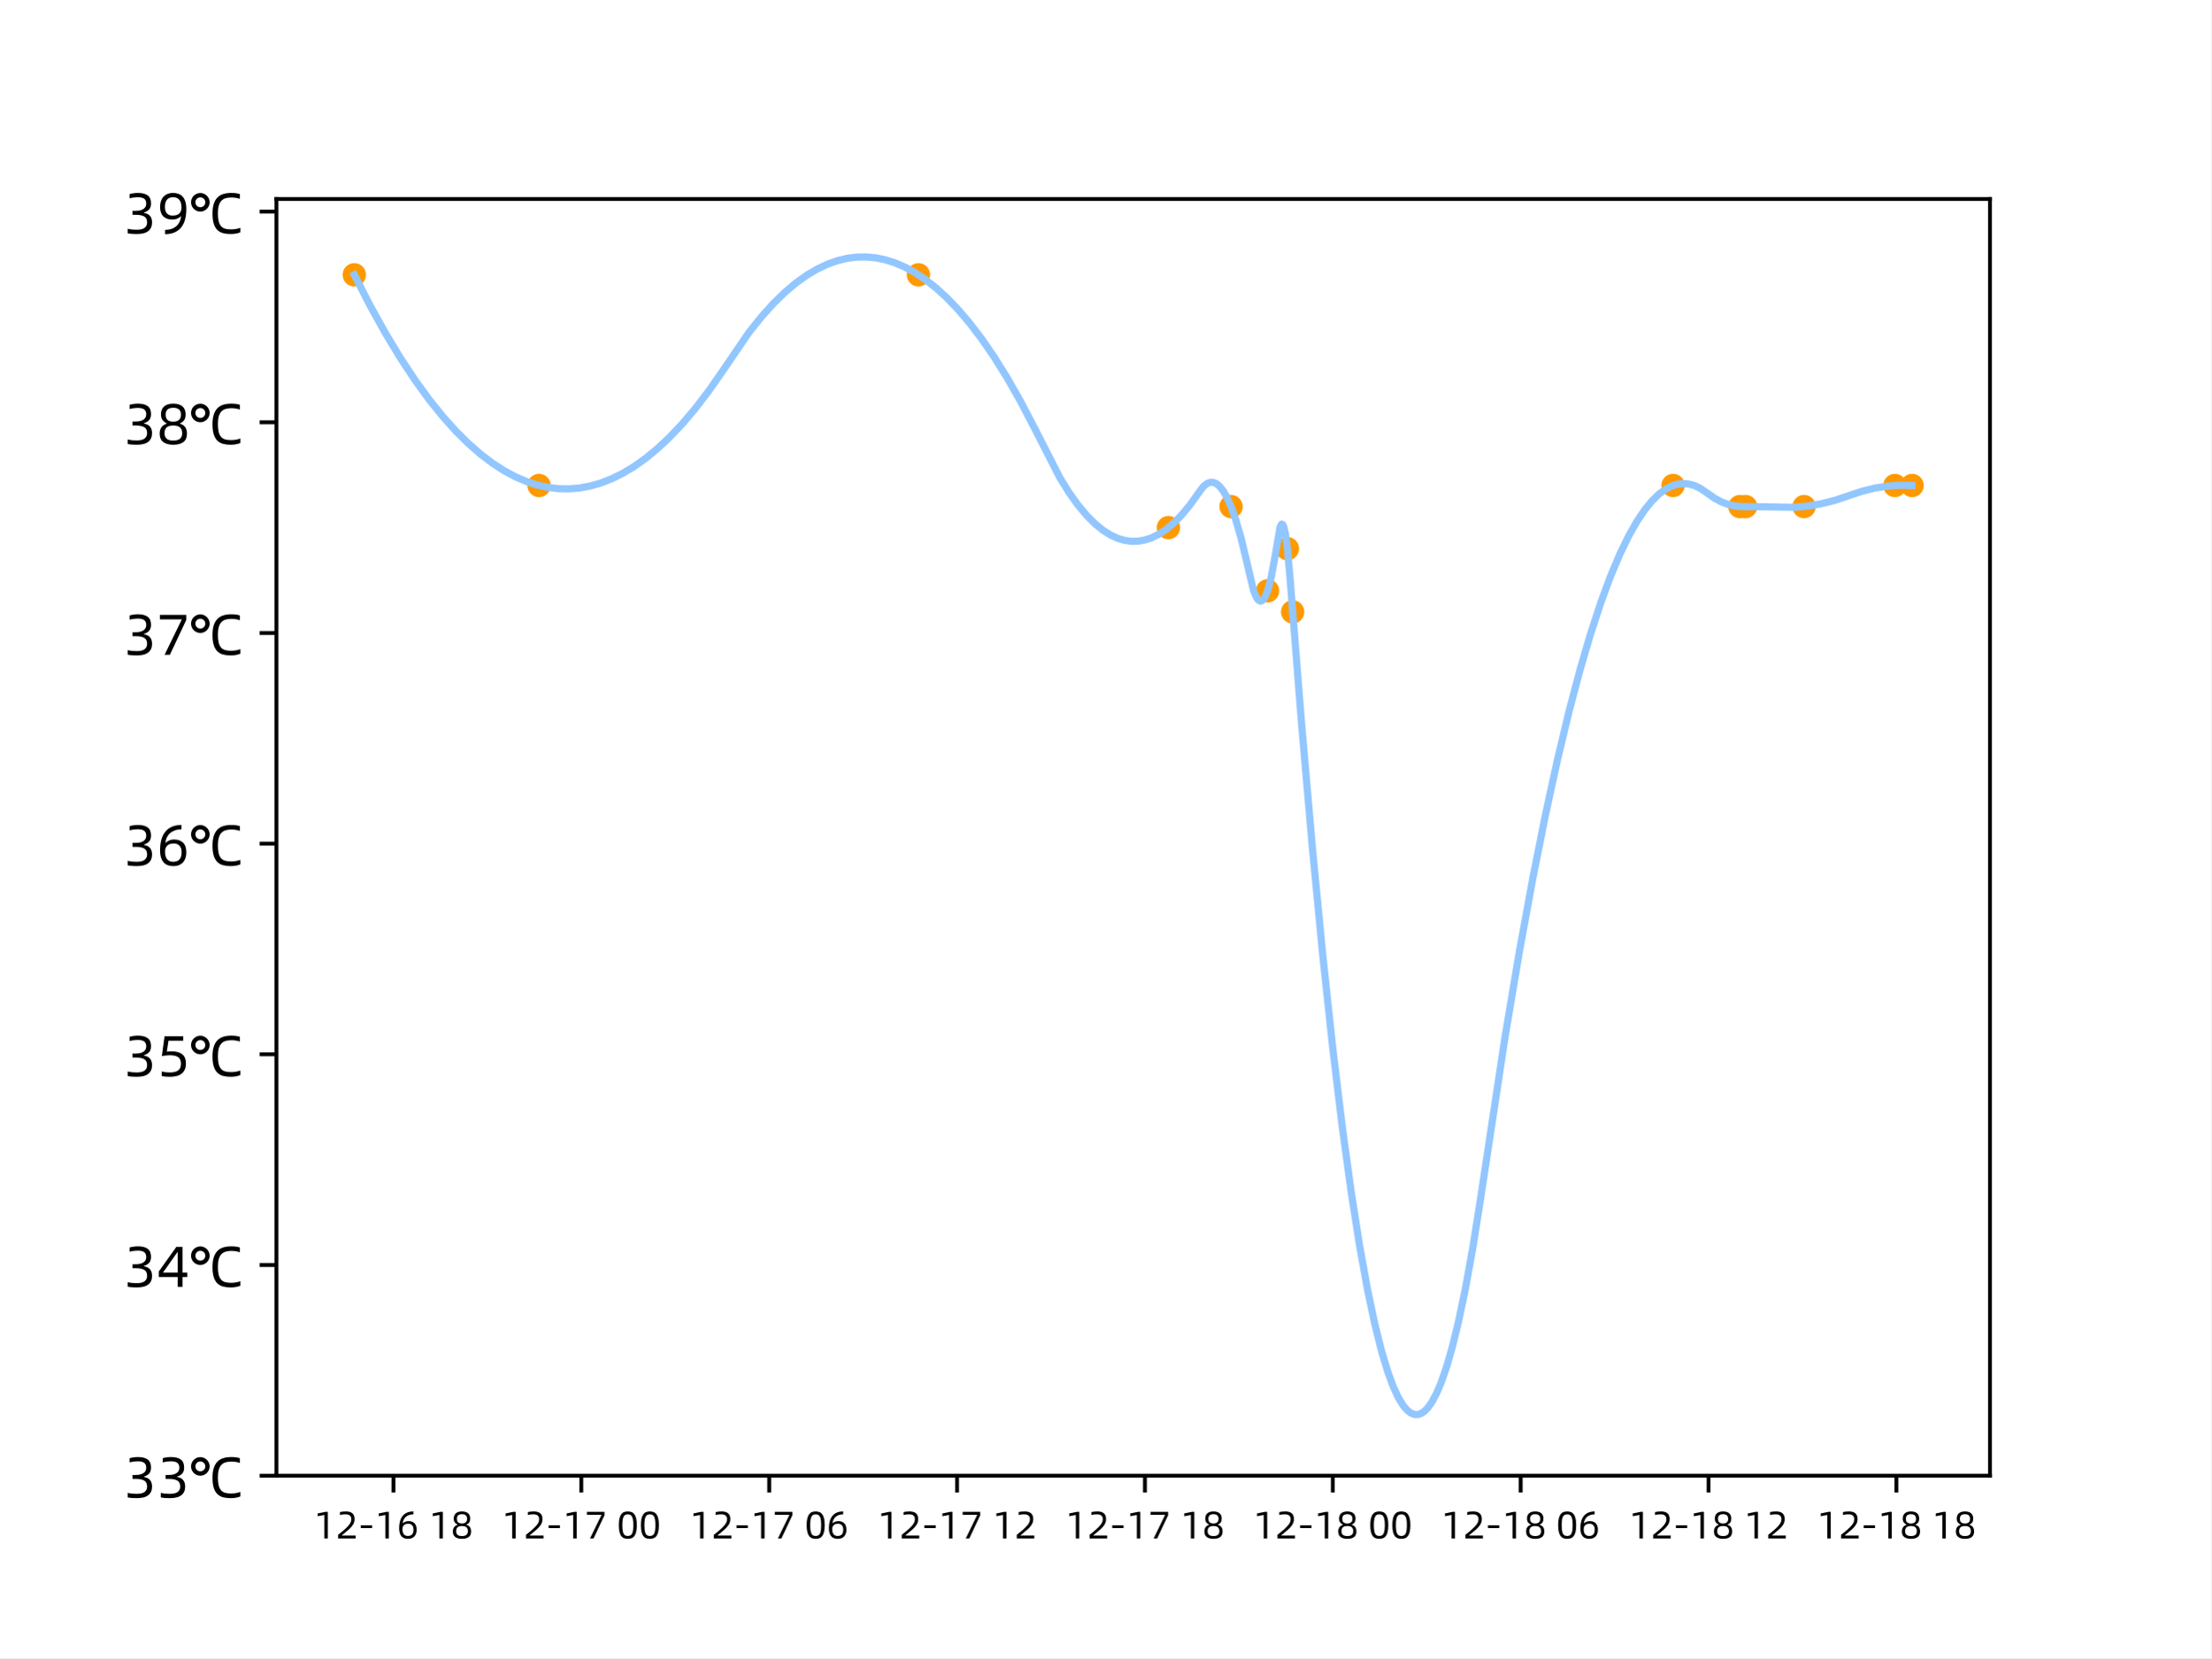
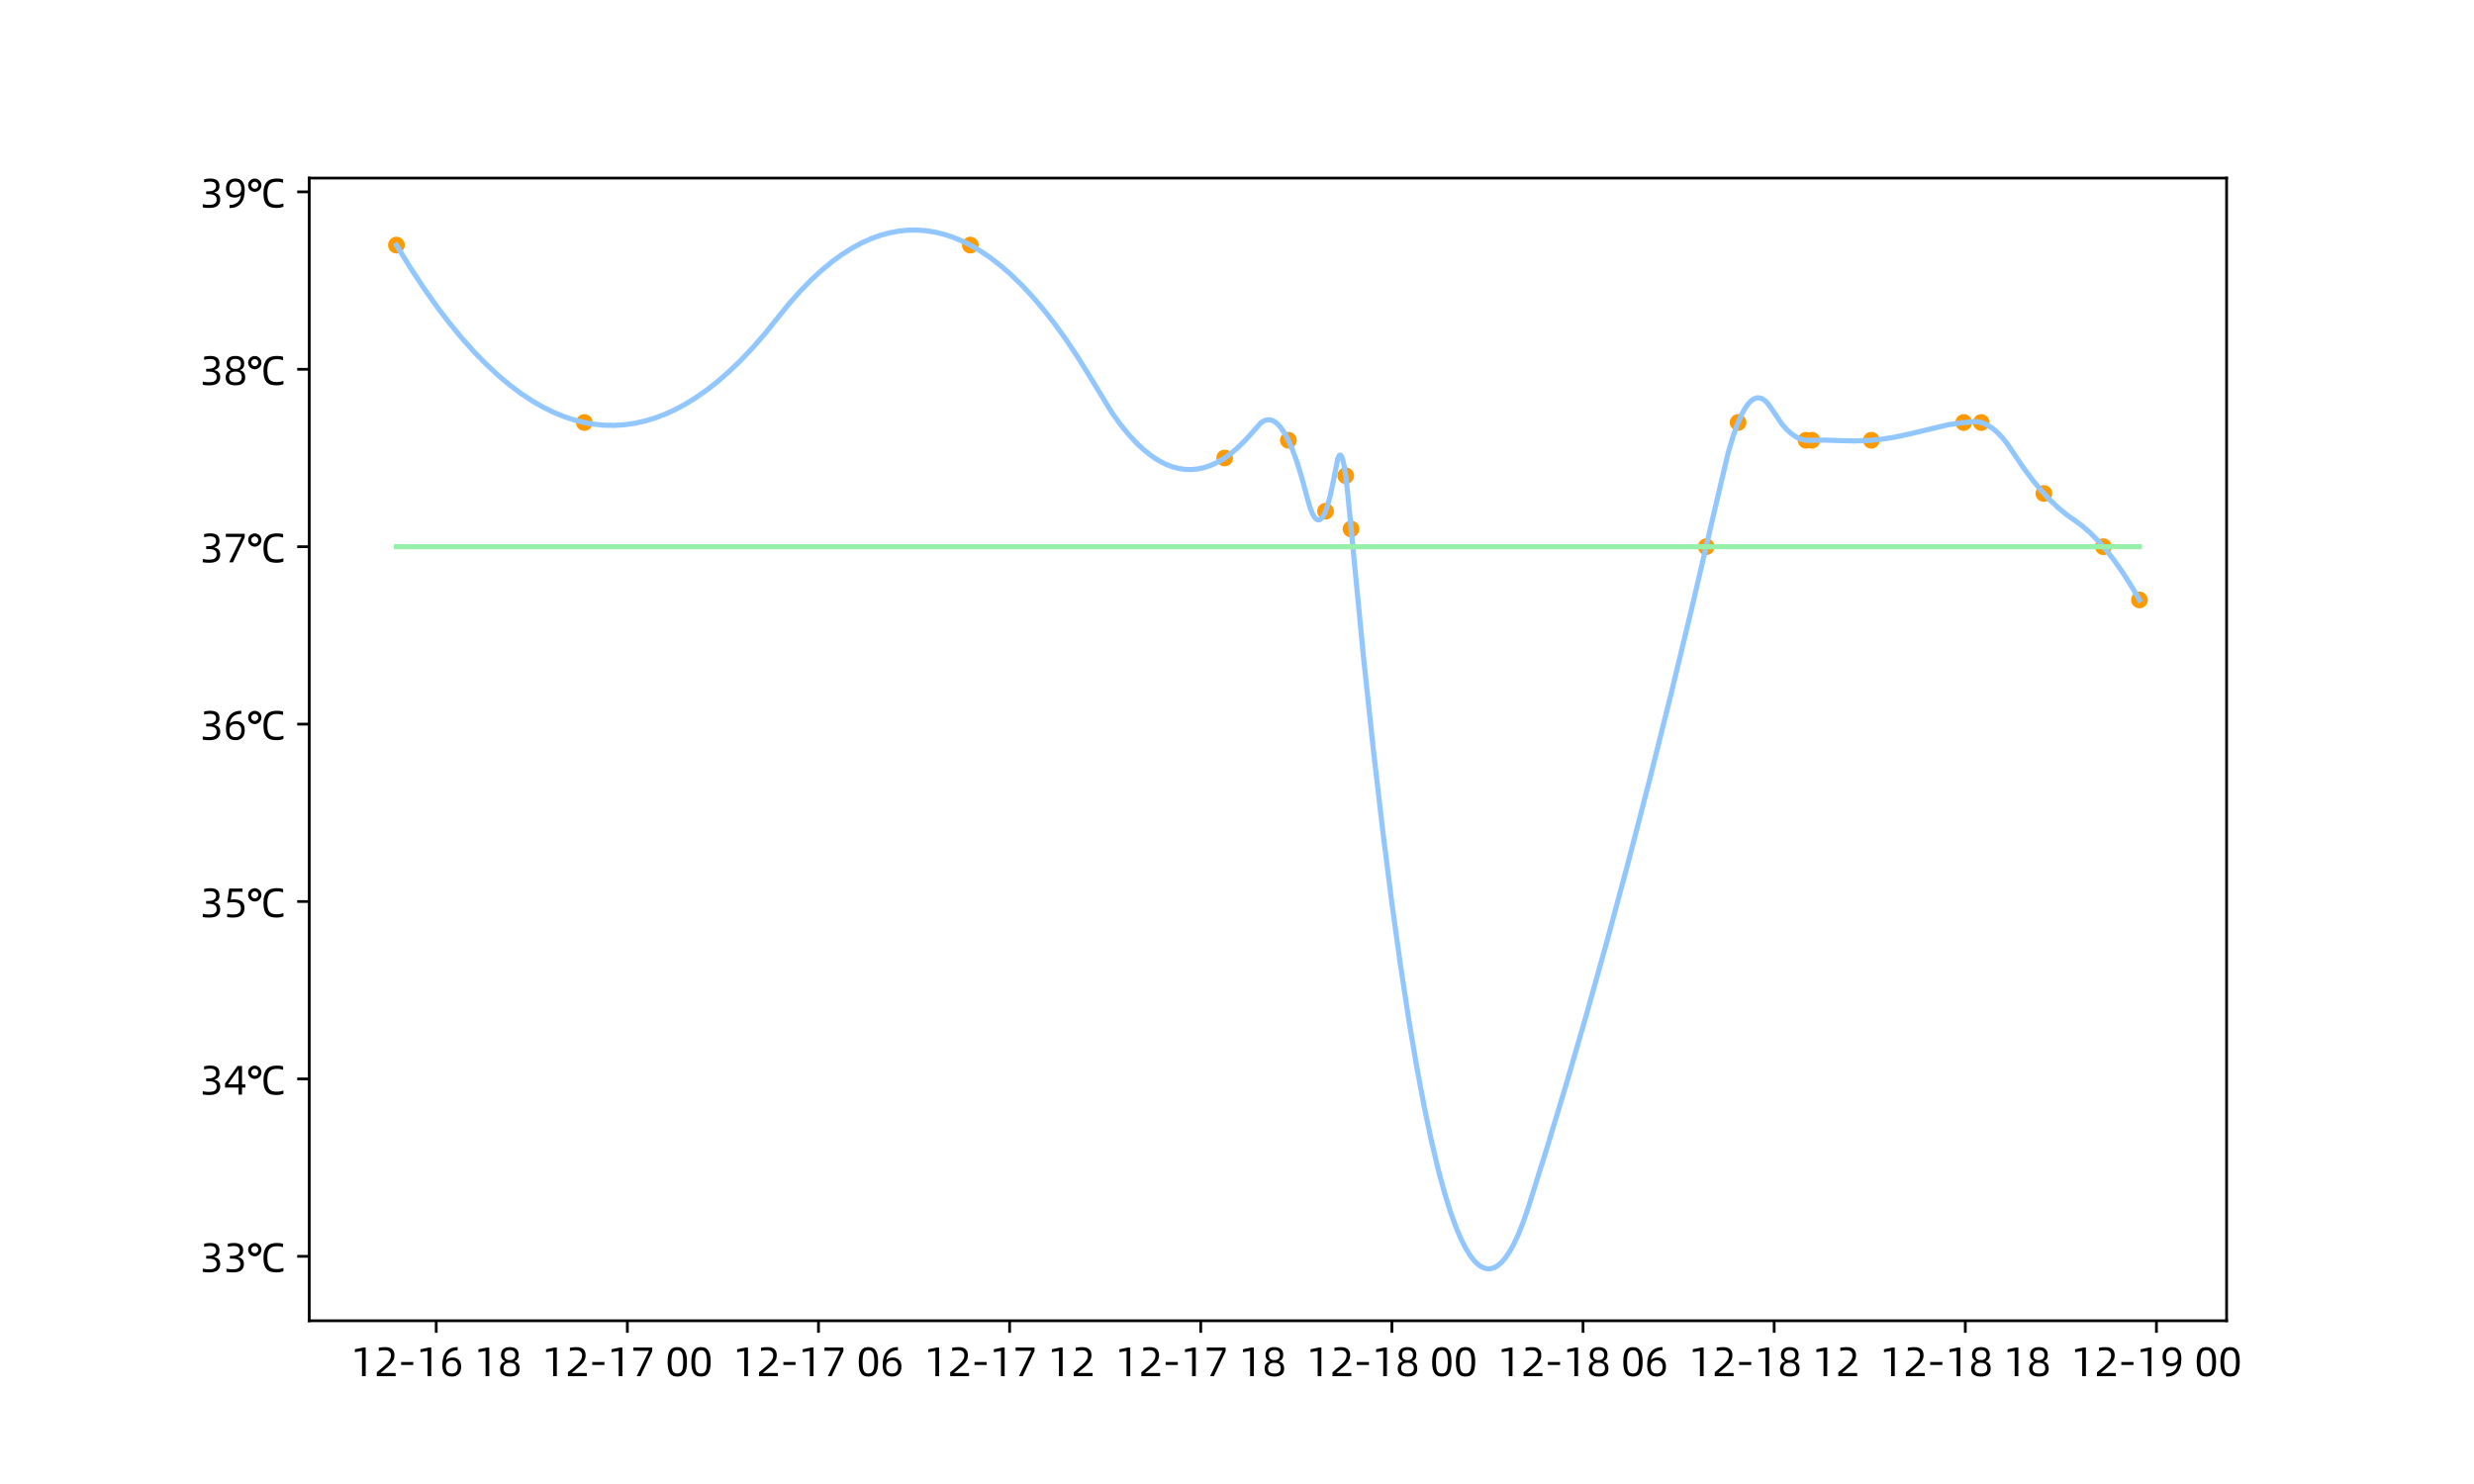
- <svg xmlns="http://www.w3.org/2000/svg" xmlns:xlink="http://www.w3.org/1999/xlink" width="460.8pt" height="345.6pt" viewBox="0 0 460.8 345.6" version="1.1">
+ <svg xmlns="http://www.w3.org/2000/svg" xmlns:xlink="http://www.w3.org/1999/xlink" width="720pt" height="432pt" viewBox="0 0 720 432" version="1.1">
  <defs>
    <style type="text/css">*{stroke-linejoin: round; stroke-linecap: butt}</style>
  </defs>
  <g id="figure_1">
    <g id="patch_1">
-       <path d="M 0 345.6  L 460.8 345.6  L 460.8 0  L 0 0  z " style="fill: #ffffff" />
+       <path d="M 0 432  L 720 432  L 720 0  L 0 0  z " style="fill: #ffffff" />
    </g>
    <g id="axes_1">
      <g id="patch_2">
-         <path d="M 57.6 307.584  L 414.72 307.584  L 414.72 41.472  L 57.6 41.472  z " style="fill: #ffffff" />
+         <path d="M 90 384.48  L 648 384.48  L 648 51.84  L 90 51.84  z " style="fill: #ffffff" />
      </g>
      <g id="PathCollection_1">
        <defs>
-           <path id="mf9ca620b50" d="M 0 1.936  C 0.514 1.936 1.006 1.732 1.369 1.369  C 1.732 1.006 1.936 0.514 1.936 0  C 1.936 -0.514 1.732 -1.006 1.369 -1.369  C 1.006 -1.732 0.514 -1.936 0 -1.936  C -0.514 -1.936 -1.006 -1.732 -1.369 -1.369  C -1.732 -1.006 -1.936 -0.514 -1.936 0  C -1.936 0.514 -1.732 1.006 -1.369 1.369  C -1.006 1.732 -0.514 1.936 0 1.936  z " style="stroke: #ff9900" />
+           <path id="m1ce232458f" d="M 0 1.936  C 0.514 1.936 1.006 1.732 1.369 1.369  C 1.732 1.006 1.936 0.514 1.936 0  C 1.936 -0.514 1.732 -1.006 1.369 -1.369  C 1.006 -1.732 0.514 -1.936 0 -1.936  C -0.514 -1.936 -1.006 -1.732 -1.369 -1.369  C -1.732 -1.006 -1.936 -0.514 -1.936 0  C -1.936 0.514 -1.732 1.006 -1.369 1.369  C -1.006 1.732 -0.514 1.936 0 1.936  z " style="stroke: #ff9900" />
        </defs>
-         <g clip-path="url(#p8eb77f53d9)">
-           <use xlink:href="#mf9ca620b50" x="73.833" y="57.272" style="fill: #ff9900; stroke: #ff9900" />
-           <use xlink:href="#mf9ca620b50" x="112.334" y="101.186" style="fill: #ff9900; stroke: #ff9900" />
-           <use xlink:href="#mf9ca620b50" x="191.404" y="57.272" style="fill: #ff9900; stroke: #ff9900" />
-           <use xlink:href="#mf9ca620b50" x="243.501" y="109.969" style="fill: #ff9900; stroke: #ff9900" />
-           <use xlink:href="#mf9ca620b50" x="256.553" y="105.578" style="fill: #ff9900; stroke: #ff9900" />
-           <use xlink:href="#mf9ca620b50" x="264.166" y="123.144" style="fill: #ff9900; stroke: #ff9900" />
-           <use xlink:href="#mf9ca620b50" x="268.299" y="114.361" style="fill: #ff9900; stroke: #ff9900" />
-           <use xlink:href="#mf9ca620b50" x="269.387" y="127.535" style="fill: #ff9900; stroke: #ff9900" />
-           <use xlink:href="#mf9ca620b50" x="348.674" y="101.186" style="fill: #ff9900; stroke: #ff9900" />
-           <use xlink:href="#mf9ca620b50" x="362.596" y="105.578" style="fill: #ff9900; stroke: #ff9900" />
-           <use xlink:href="#mf9ca620b50" x="363.792" y="105.578" style="fill: #ff9900; stroke: #ff9900" />
-           <use xlink:href="#mf9ca620b50" x="375.974" y="105.578" style="fill: #ff9900; stroke: #ff9900" />
-           <use xlink:href="#mf9ca620b50" x="394.898" y="101.186" style="fill: #ff9900; stroke: #ff9900" />
-           <use xlink:href="#mf9ca620b50" x="398.487" y="101.186" style="fill: #ff9900; stroke: #ff9900" />
+         <g clip-path="url(#p5e907a60a2)">
+           <use xlink:href="#m1ce232458f" x="115.364" y="71.351" style="fill: #ff9900; stroke: #ff9900" />
+           <use xlink:href="#m1ce232458f" x="170.062" y="122.995" style="fill: #ff9900; stroke: #ff9900" />
+           <use xlink:href="#m1ce232458f" x="282.394" y="71.351" style="fill: #ff9900; stroke: #ff9900" />
+           <use xlink:href="#m1ce232458f" x="356.407" y="133.324" style="fill: #ff9900; stroke: #ff9900" />
+           <use xlink:href="#m1ce232458f" x="374.949" y="128.16" style="fill: #ff9900; stroke: #ff9900" />
+           <use xlink:href="#m1ce232458f" x="385.765" y="148.818" style="fill: #ff9900; stroke: #ff9900" />
+           <use xlink:href="#m1ce232458f" x="391.636" y="138.489" style="fill: #ff9900; stroke: #ff9900" />
+           <use xlink:href="#m1ce232458f" x="393.182" y="153.982" style="fill: #ff9900; stroke: #ff9900" />
+           <use xlink:href="#m1ce232458f" x="496.552" y="159.146" style="fill: #ff9900; stroke: #ff9900" />
+           <use xlink:href="#m1ce232458f" x="505.823" y="122.995" style="fill: #ff9900; stroke: #ff9900" />
+           <use xlink:href="#m1ce232458f" x="525.601" y="128.16" style="fill: #ff9900; stroke: #ff9900" />
+           <use xlink:href="#m1ce232458f" x="527.301" y="128.16" style="fill: #ff9900; stroke: #ff9900" />
+           <use xlink:href="#m1ce232458f" x="544.606" y="128.16" style="fill: #ff9900; stroke: #ff9900" />
+           <use xlink:href="#m1ce232458f" x="571.492" y="122.995" style="fill: #ff9900; stroke: #ff9900" />
+           <use xlink:href="#m1ce232458f" x="576.591" y="122.995" style="fill: #ff9900; stroke: #ff9900" />
+           <use xlink:href="#m1ce232458f" x="594.824" y="143.653" style="fill: #ff9900; stroke: #ff9900" />
+           <use xlink:href="#m1ce232458f" x="612.129" y="159.146" style="fill: #ff9900; stroke: #ff9900" />
+           <use xlink:href="#m1ce232458f" x="622.636" y="174.64" style="fill: #ff9900; stroke: #ff9900" />
        </g>
      </g>
      <g id="matplotlib.axis_1">
        <g id="xtick_1">
          <g id="line2d_1">
            <defs>
-               <path id="m5bb07f45f5" d="M 0 0  L 0 3.5  " style="stroke: #000000; stroke-width: 0.8" />
+               <path id="m6649a5daeb" d="M 0 0  L 0 3.5  " style="stroke: #000000; stroke-width: 0.8" />
            </defs>
            <g>
-               <use xlink:href="#m5bb07f45f5" x="81.99" y="307.584" style="stroke: #000000; stroke-width: 0.8" />
+               <use xlink:href="#m6649a5daeb" x="126.952" y="384.48" style="stroke: #000000; stroke-width: 0.8" />
            </g>
          </g>
          <g id="text_1">
-             <g transform="translate(65.40175 320.664)scale(0.08 -0.08)">
+             <g transform="translate(102.0701 400.6)scale(0.12 -0.12)">
              <defs>
                <path id="AlibabaPuHuiTi-Regular-31" d="M 1747 3917  L 646 3706  L 646 4173  L 1946 4442  L 2323 4442  L 2323 0  L 1747 0  L 1747 3917  z " transform="scale(0.015625)" />
                <path id="AlibabaPuHuiTi-Regular-32" d="M 365 608  Q 1075 1165 1504 1555  Q 1933 1946 2169 2240  Q 2406 2534 2483 2768  Q 2560 3002 2560 3238  Q 2560 3475 2473 3628  Q 2387 3782 2252 3872  Q 2118 3962 1948 3994  Q 1779 4026 1619 4026  Q 1408 4026 1171 4003  Q 934 3981 672 3910  L 672 4403  Q 896 4454 1149 4480  Q 1402 4506 1683 4506  Q 2010 4506 2272 4435  Q 2534 4365 2723 4211  Q 2912 4058 3011 3814  Q 3110 3571 3110 3232  Q 3110 2931 3020 2665  Q 2931 2400 2720 2115  Q 2509 1830 2150 1500  Q 1792 1171 1254 742  L 998 544  L 998 486  L 3290 486  L 3290 0  L 365 0  L 365 608  z " transform="scale(0.015625)" />
                <path id="AlibabaPuHuiTi-Regular-2d" d="M 461 2195  L 2349 2195  L 2349 1734  L 461 1734  L 461 2195  z " transform="scale(0.015625)" />
                <path id="AlibabaPuHuiTi-Regular-36" d="M 1837 -64  Q 1530 -64 1264 22  Q 998 109 796 313  Q 595 518 480 860  Q 365 1203 365 1722  Q 365 2342 502 2854  Q 640 3366 928 3734  Q 1216 4102 1667 4304  Q 2118 4506 2746 4506  L 2739 4019  Q 2330 4019 2010 3904  Q 1690 3789 1466 3587  Q 1242 3386 1114 3114  Q 986 2842 960 2528  L 979 2528  Q 1107 2656 1356 2774  Q 1606 2893 1933 2893  Q 2554 2893 2918 2541  Q 3283 2189 3283 1459  Q 3283 1133 3196 854  Q 3110 576 2934 371  Q 2758 166 2483 51  Q 2208 -64 1837 -64  z M 1830 416  Q 2285 416 2521 675  Q 2758 934 2758 1459  Q 2758 1958 2521 2204  Q 2285 2451 1907 2451  Q 1389 2451 1152 2204  Q 915 1958 915 1562  Q 915 416 1830 416  z " transform="scale(0.015625)" />
                <path id="AlibabaPuHuiTi-Regular-20" transform="scale(0.015625)" />
                <path id="AlibabaPuHuiTi-Regular-38" d="M 1837 -64  Q 1120 -64 720 237  Q 320 538 320 1178  Q 320 1434 390 1622  Q 461 1811 573 1942  Q 685 2074 825 2154  Q 966 2234 1107 2285  L 1107 2310  Q 826 2438 646 2672  Q 467 2906 467 3322  Q 467 3584 547 3801  Q 627 4019 793 4176  Q 960 4333 1219 4419  Q 1478 4506 1837 4506  Q 2195 4506 2454 4419  Q 2714 4333 2880 4176  Q 3046 4019 3126 3801  Q 3206 3584 3206 3322  Q 3206 2918 3049 2678  Q 2893 2438 2566 2310  L 2566 2285  Q 2726 2234 2870 2154  Q 3014 2074 3123 1939  Q 3232 1805 3293 1616  Q 3354 1427 3354 1171  Q 3354 531 2957 233  Q 2560 -64 1837 -64  z M 1837 2496  Q 2074 2496 2237 2557  Q 2400 2618 2499 2726  Q 2598 2835 2643 2976  Q 2688 3117 2688 3283  Q 2688 3648 2477 3846  Q 2266 4045 1837 4045  Q 986 4045 986 3283  Q 986 3117 1024 2976  Q 1062 2835 1161 2726  Q 1261 2618 1424 2557  Q 1587 2496 1837 2496  z M 1837 403  Q 2362 403 2592 617  Q 2822 832 2822 1197  Q 2822 1651 2579 1862  Q 2336 2074 1837 2074  Q 1338 2074 1098 1862  Q 858 1651 858 1197  Q 858 832 1085 617  Q 1312 403 1837 403  z " transform="scale(0.015625)" />
              </defs>
              <use xlink:href="#AlibabaPuHuiTi-Regular-31" />
              <use xlink:href="#AlibabaPuHuiTi-Regular-32" x="57.5" />
              <use xlink:href="#AlibabaPuHuiTi-Regular-2d" x="115" />
              <use xlink:href="#AlibabaPuHuiTi-Regular-31" x="159" />
              <use xlink:href="#AlibabaPuHuiTi-Regular-36" x="216.5" />
              <use xlink:href="#AlibabaPuHuiTi-Regular-20" x="274" />
              <use xlink:href="#AlibabaPuHuiTi-Regular-31" x="299.7" />
              <use xlink:href="#AlibabaPuHuiTi-Regular-38" x="357.2" />
            </g>
          </g>
        </g>
        <g id="xtick_2">
          <g id="line2d_2">
            <g>
-               <use xlink:href="#m5bb07f45f5" x="121.144" y="307.584" style="stroke: #000000; stroke-width: 0.8" />
+               <use xlink:href="#m6649a5daeb" x="182.578" y="384.48" style="stroke: #000000; stroke-width: 0.8" />
            </g>
          </g>
          <g id="text_2">
-             <g transform="translate(104.5561 320.664)scale(0.08 -0.08)">
+             <g transform="translate(157.6955 400.6)scale(0.12 -0.12)">
              <defs>
                <path id="AlibabaPuHuiTi-Regular-37" d="M 2784 3942  L 346 3942  L 346 4442  L 3277 4442  L 3277 3878  L 1453 0  L 864 0  L 2784 3942  z " transform="scale(0.015625)" />
                <path id="AlibabaPuHuiTi-Regular-30" d="M 1837 -64  Q 1504 -64 1229 35  Q 954 134 755 390  Q 557 646 448 1091  Q 339 1536 339 2221  Q 339 2906 448 3347  Q 557 3789 755 4048  Q 954 4307 1229 4406  Q 1504 4506 1837 4506  Q 2170 4506 2448 4406  Q 2726 4307 2924 4048  Q 3123 3789 3232 3347  Q 3341 2906 3341 2221  Q 3341 1536 3232 1091  Q 3123 646 2924 390  Q 2726 134 2448 35  Q 2170 -64 1837 -64  z M 1837 416  Q 2074 416 2246 496  Q 2419 576 2534 781  Q 2650 986 2704 1334  Q 2758 1683 2758 2221  Q 2758 2752 2704 3101  Q 2650 3450 2534 3654  Q 2419 3859 2246 3939  Q 2074 4019 1837 4019  Q 1606 4019 1433 3939  Q 1261 3859 1149 3654  Q 1037 3450 982 3101  Q 928 2752 928 2221  Q 928 1683 982 1334  Q 1037 986 1149 781  Q 1261 576 1433 496  Q 1606 416 1837 416  z " transform="scale(0.015625)" />
              </defs>
              <use xlink:href="#AlibabaPuHuiTi-Regular-31" />
              <use xlink:href="#AlibabaPuHuiTi-Regular-32" x="57.5" />
              <use xlink:href="#AlibabaPuHuiTi-Regular-2d" x="115" />
              <use xlink:href="#AlibabaPuHuiTi-Regular-31" x="159" />
              <use xlink:href="#AlibabaPuHuiTi-Regular-37" x="216.5" />
              <use xlink:href="#AlibabaPuHuiTi-Regular-20" x="274" />
              <use xlink:href="#AlibabaPuHuiTi-Regular-30" x="299.7" />
              <use xlink:href="#AlibabaPuHuiTi-Regular-30" x="357.2" />
            </g>
          </g>
        </g>
        <g id="xtick_3">
          <g id="line2d_3">
            <g>
-               <use xlink:href="#m5bb07f45f5" x="160.299" y="307.584" style="stroke: #000000; stroke-width: 0.8" />
+               <use xlink:href="#m6649a5daeb" x="238.203" y="384.48" style="stroke: #000000; stroke-width: 0.8" />
            </g>
          </g>
          <g id="text_3">
-             <g transform="translate(143.7104 320.664)scale(0.08 -0.08)">
+             <g transform="translate(213.3209 400.6)scale(0.12 -0.12)">
              <use xlink:href="#AlibabaPuHuiTi-Regular-31" />
              <use xlink:href="#AlibabaPuHuiTi-Regular-32" x="57.5" />
              <use xlink:href="#AlibabaPuHuiTi-Regular-2d" x="115" />
              <use xlink:href="#AlibabaPuHuiTi-Regular-31" x="159" />
              <use xlink:href="#AlibabaPuHuiTi-Regular-37" x="216.5" />
              <use xlink:href="#AlibabaPuHuiTi-Regular-20" x="274" />
              <use xlink:href="#AlibabaPuHuiTi-Regular-30" x="299.7" />
              <use xlink:href="#AlibabaPuHuiTi-Regular-36" x="357.2" />
            </g>
          </g>
        </g>
        <g id="xtick_4">
          <g id="line2d_4">
            <g>
-               <use xlink:href="#m5bb07f45f5" x="199.453" y="307.584" style="stroke: #000000; stroke-width: 0.8" />
+               <use xlink:href="#m6649a5daeb" x="293.828" y="384.48" style="stroke: #000000; stroke-width: 0.8" />
            </g>
          </g>
          <g id="text_4">
-             <g transform="translate(182.8647 320.664)scale(0.08 -0.08)">
+             <g transform="translate(268.9463 400.6)scale(0.12 -0.12)">
              <use xlink:href="#AlibabaPuHuiTi-Regular-31" />
              <use xlink:href="#AlibabaPuHuiTi-Regular-32" x="57.5" />
              <use xlink:href="#AlibabaPuHuiTi-Regular-2d" x="115" />
              <use xlink:href="#AlibabaPuHuiTi-Regular-31" x="159" />
              <use xlink:href="#AlibabaPuHuiTi-Regular-37" x="216.5" />
              <use xlink:href="#AlibabaPuHuiTi-Regular-20" x="274" />
              <use xlink:href="#AlibabaPuHuiTi-Regular-31" x="299.7" />
              <use xlink:href="#AlibabaPuHuiTi-Regular-32" x="357.2" />
            </g>
          </g>
        </g>
        <g id="xtick_5">
          <g id="line2d_5">
            <g>
-               <use xlink:href="#m5bb07f45f5" x="238.607" y="307.584" style="stroke: #000000; stroke-width: 0.8" />
+               <use xlink:href="#m6649a5daeb" x="349.454" y="384.48" style="stroke: #000000; stroke-width: 0.8" />
            </g>
          </g>
          <g id="text_5">
-             <g transform="translate(222.019 320.664)scale(0.08 -0.08)">
+             <g transform="translate(324.5717 400.6)scale(0.12 -0.12)">
              <use xlink:href="#AlibabaPuHuiTi-Regular-31" />
              <use xlink:href="#AlibabaPuHuiTi-Regular-32" x="57.5" />
              <use xlink:href="#AlibabaPuHuiTi-Regular-2d" x="115" />
              <use xlink:href="#AlibabaPuHuiTi-Regular-31" x="159" />
              <use xlink:href="#AlibabaPuHuiTi-Regular-37" x="216.5" />
              <use xlink:href="#AlibabaPuHuiTi-Regular-20" x="274" />
              <use xlink:href="#AlibabaPuHuiTi-Regular-31" x="299.7" />
              <use xlink:href="#AlibabaPuHuiTi-Regular-38" x="357.2" />
            </g>
          </g>
        </g>
        <g id="xtick_6">
          <g id="line2d_6">
            <g>
-               <use xlink:href="#m5bb07f45f5" x="277.761" y="307.584" style="stroke: #000000; stroke-width: 0.8" />
+               <use xlink:href="#m6649a5daeb" x="405.079" y="384.48" style="stroke: #000000; stroke-width: 0.8" />
            </g>
          </g>
          <g id="text_6">
-             <g transform="translate(261.1733 320.664)scale(0.08 -0.08)">
+             <g transform="translate(380.1971 400.6)scale(0.12 -0.12)">
              <use xlink:href="#AlibabaPuHuiTi-Regular-31" />
              <use xlink:href="#AlibabaPuHuiTi-Regular-32" x="57.5" />
              <use xlink:href="#AlibabaPuHuiTi-Regular-2d" x="115" />
              <use xlink:href="#AlibabaPuHuiTi-Regular-31" x="159" />
              <use xlink:href="#AlibabaPuHuiTi-Regular-38" x="216.5" />
              <use xlink:href="#AlibabaPuHuiTi-Regular-20" x="274" />
              <use xlink:href="#AlibabaPuHuiTi-Regular-30" x="299.7" />
              <use xlink:href="#AlibabaPuHuiTi-Regular-30" x="357.2" />
            </g>
          </g>
        </g>
        <g id="xtick_7">
          <g id="line2d_7">
            <g>
-               <use xlink:href="#m5bb07f45f5" x="316.916" y="307.584" style="stroke: #000000; stroke-width: 0.8" />
+               <use xlink:href="#m6649a5daeb" x="460.705" y="384.48" style="stroke: #000000; stroke-width: 0.8" />
            </g>
          </g>
          <g id="text_7">
-             <g transform="translate(300.3277 320.664)scale(0.08 -0.08)">
+             <g transform="translate(435.8225 400.6)scale(0.12 -0.12)">
              <use xlink:href="#AlibabaPuHuiTi-Regular-31" />
              <use xlink:href="#AlibabaPuHuiTi-Regular-32" x="57.5" />
              <use xlink:href="#AlibabaPuHuiTi-Regular-2d" x="115" />
              <use xlink:href="#AlibabaPuHuiTi-Regular-31" x="159" />
              <use xlink:href="#AlibabaPuHuiTi-Regular-38" x="216.5" />
              <use xlink:href="#AlibabaPuHuiTi-Regular-20" x="274" />
              <use xlink:href="#AlibabaPuHuiTi-Regular-30" x="299.7" />
              <use xlink:href="#AlibabaPuHuiTi-Regular-36" x="357.2" />
            </g>
          </g>
        </g>
        <g id="xtick_8">
          <g id="line2d_8">
            <g>
-               <use xlink:href="#m5bb07f45f5" x="356.07" y="307.584" style="stroke: #000000; stroke-width: 0.8" />
+               <use xlink:href="#m6649a5daeb" x="516.33" y="384.48" style="stroke: #000000; stroke-width: 0.8" />
            </g>
          </g>
          <g id="text_8">
-             <g transform="translate(339.482 320.664)scale(0.08 -0.08)">
+             <g transform="translate(491.4479 400.6)scale(0.12 -0.12)">
              <use xlink:href="#AlibabaPuHuiTi-Regular-31" />
              <use xlink:href="#AlibabaPuHuiTi-Regular-32" x="57.5" />
              <use xlink:href="#AlibabaPuHuiTi-Regular-2d" x="115" />
              <use xlink:href="#AlibabaPuHuiTi-Regular-31" x="159" />
              <use xlink:href="#AlibabaPuHuiTi-Regular-38" x="216.5" />
              <use xlink:href="#AlibabaPuHuiTi-Regular-20" x="274" />
              <use xlink:href="#AlibabaPuHuiTi-Regular-31" x="299.7" />
              <use xlink:href="#AlibabaPuHuiTi-Regular-32" x="357.2" />
            </g>
          </g>
        </g>
        <g id="xtick_9">
          <g id="line2d_9">
            <g>
-               <use xlink:href="#m5bb07f45f5" x="395.224" y="307.584" style="stroke: #000000; stroke-width: 0.8" />
+               <use xlink:href="#m6649a5daeb" x="571.955" y="384.48" style="stroke: #000000; stroke-width: 0.8" />
            </g>
          </g>
          <g id="text_9">
-             <g transform="translate(378.6363 320.664)scale(0.08 -0.08)">
+             <g transform="translate(547.0733 400.6)scale(0.12 -0.12)">
              <use xlink:href="#AlibabaPuHuiTi-Regular-31" />
              <use xlink:href="#AlibabaPuHuiTi-Regular-32" x="57.5" />
              <use xlink:href="#AlibabaPuHuiTi-Regular-2d" x="115" />
              <use xlink:href="#AlibabaPuHuiTi-Regular-31" x="159" />
              <use xlink:href="#AlibabaPuHuiTi-Regular-38" x="216.5" />
              <use xlink:href="#AlibabaPuHuiTi-Regular-20" x="274" />
              <use xlink:href="#AlibabaPuHuiTi-Regular-31" x="299.7" />
              <use xlink:href="#AlibabaPuHuiTi-Regular-38" x="357.2" />
+             </g>
+           </g>
+         </g>
+         <g id="xtick_10">
+           <g id="line2d_10">
+             <g>
+               <use xlink:href="#m6649a5daeb" x="627.581" y="384.48" style="stroke: #000000; stroke-width: 0.8" />
+             </g>
+           </g>
+           <g id="text_10">
+             <g transform="translate(602.6987 400.6)scale(0.12 -0.12)">
+               <defs>
+                 <path id="AlibabaPuHuiTi-Regular-39" d="M 922 403  Q 1344 403 1661 518  Q 1978 634 2198 838  Q 2419 1043 2544 1318  Q 2669 1594 2701 1914  L 2675 1914  Q 2554 1779 2304 1664  Q 2054 1549 1728 1549  Q 1421 1549 1168 1632  Q 915 1715 739 1884  Q 563 2054 464 2320  Q 365 2586 365 2950  Q 365 3277 451 3561  Q 538 3846 717 4054  Q 896 4262 1171 4384  Q 1446 4506 1818 4506  Q 2125 4506 2390 4416  Q 2656 4326 2854 4115  Q 3053 3904 3168 3558  Q 3283 3213 3283 2701  Q 3283 2080 3148 1568  Q 3014 1056 2726 691  Q 2438 326 1990 124  Q 1542 -77 915 -77  L 922 403  z M 1747 1984  Q 2266 1984 2506 2224  Q 2746 2464 2746 2867  Q 2746 3430 2509 3731  Q 2272 4032 1818 4032  Q 1363 4032 1132 3753  Q 902 3475 902 2950  Q 902 2451 1139 2217  Q 1376 1984 1747 1984  z " transform="scale(0.015625)" />
+               </defs>
+               <use xlink:href="#AlibabaPuHuiTi-Regular-31" />
+               <use xlink:href="#AlibabaPuHuiTi-Regular-32" x="57.5" />
+               <use xlink:href="#AlibabaPuHuiTi-Regular-2d" x="115" />
+               <use xlink:href="#AlibabaPuHuiTi-Regular-31" x="159" />
+               <use xlink:href="#AlibabaPuHuiTi-Regular-39" x="216.5" />
+               <use xlink:href="#AlibabaPuHuiTi-Regular-20" x="274" />
+               <use xlink:href="#AlibabaPuHuiTi-Regular-30" x="299.7" />
+               <use xlink:href="#AlibabaPuHuiTi-Regular-30" x="357.2" />
            </g>
          </g>
        </g>
      </g>
      <g id="matplotlib.axis_2">
        <g id="ytick_1">
-           <g id="line2d_10">
+           <g id="line2d_11">
            <defs>
-               <path id="m88c014bb29" d="M 0 0  L -3.5 0  " style="stroke: #000000; stroke-width: 0.8" />
+               <path id="mcbdbf59c60" d="M 0 0  L -3.5 0  " style="stroke: #000000; stroke-width: 0.8" />
            </defs>
            <g>
-               <use xlink:href="#m88c014bb29" x="57.6" y="307.584" style="stroke: #000000; stroke-width: 0.8" />
-             </g>
-           </g>
-           <g id="text_10">
-             <g transform="translate(25.77125 312.144)scale(0.12 -0.12)">
+               <use xlink:href="#mcbdbf59c60" x="90" y="365.724" style="stroke: #000000; stroke-width: 0.8" />
+             </g>
+           </g>
+           <g id="text_11">
+             <g transform="translate(58.17125 370.2845)scale(0.12 -0.12)">
              <defs>
                <path id="AlibabaPuHuiTi-Regular-33" d="M 1446 -64  Q 1178 -64 925 -45  Q 672 -26 448 19  L 448 525  Q 704 461 944 438  Q 1184 416 1440 416  Q 1690 416 1904 454  Q 2118 493 2272 589  Q 2426 685 2515 841  Q 2605 998 2605 1229  Q 2605 1702 2285 1888  Q 1965 2074 1331 2074  L 979 2074  L 979 2515  L 1325 2515  Q 1907 2515 2208 2729  Q 2509 2944 2509 3309  Q 2509 3699 2275 3865  Q 2042 4032 1562 4032  Q 1370 4032 1120 4000  Q 870 3968 659 3904  L 659 4378  Q 826 4429 1078 4467  Q 1331 4506 1587 4506  Q 2304 4506 2672 4230  Q 3040 3955 3040 3341  Q 3040 2906 2829 2672  Q 2618 2438 2253 2330  L 2253 2291  Q 2726 2208 2940 1936  Q 3155 1664 3155 1222  Q 3155 608 2742 272  Q 2330 -64 1446 -64  z " transform="scale(0.015625)" />
                <path id="AlibabaPuHuiTi-Regular-2103" d="M 4531 -64  Q 4070 -64 3699 32  Q 3328 128 3062 381  Q 2797 634 2653 1078  Q 2509 1523 2509 2221  Q 2509 2861 2656 3299  Q 2803 3738 3072 4006  Q 3341 4275 3728 4390  Q 4115 4506 4595 4506  Q 4902 4506 5129 4474  Q 5357 4442 5555 4378  L 5555 3846  Q 5363 3917 5132 3958  Q 4902 4000 4608 4000  Q 4230 4000 3948 3910  Q 3667 3821 3481 3613  Q 3296 3405 3203 3069  Q 3110 2733 3110 2234  Q 3110 1702 3196 1360  Q 3283 1018 3459 816  Q 3635 614 3907 534  Q 4179 454 4550 454  Q 4864 454 5107 496  Q 5350 538 5606 627  L 5606 128  Q 5421 45 5145 -9  Q 4870 -64 4531 -64  z M 1158 2432  Q 947 2432 758 2515  Q 570 2598 429 2739  Q 288 2880 208 3069  Q 128 3258 128 3469  Q 128 3680 208 3869  Q 288 4058 429 4195  Q 570 4333 758 4416  Q 947 4499 1158 4499  Q 1370 4499 1558 4416  Q 1747 4333 1888 4195  Q 2029 4058 2112 3869  Q 2195 3680 2195 3469  Q 2195 3258 2112 3069  Q 2029 2880 1888 2739  Q 1747 2598 1558 2515  Q 1370 2432 1158 2432  z M 1158 2918  Q 1389 2918 1549 3078  Q 1709 3238 1709 3469  Q 1709 3693 1549 3853  Q 1389 4013 1158 4013  Q 1043 4013 944 3971  Q 845 3930 771 3856  Q 698 3782 653 3683  Q 608 3584 608 3469  Q 608 3354 653 3254  Q 698 3155 771 3078  Q 845 3002 944 2960  Q 1043 2918 1158 2918  z " transform="scale(0.015625)" />
              </defs>
              <use xlink:href="#AlibabaPuHuiTi-Regular-33" />
              <use xlink:href="#AlibabaPuHuiTi-Regular-33" x="57.5" />
              <use xlink:href="#AlibabaPuHuiTi-Regular-2103" x="115" />
            </g>
          </g>
        </g>
        <g id="ytick_2">
-           <g id="line2d_11">
-             <g>
-               <use xlink:href="#m88c014bb29" x="57.6" y="263.67" style="stroke: #000000; stroke-width: 0.8" />
-             </g>
-           </g>
-           <g id="text_11">
-             <g transform="translate(25.77125 268.2296)scale(0.12 -0.12)">
+           <g id="line2d_12">
+             <g>
+               <use xlink:href="#mcbdbf59c60" x="90" y="314.08" style="stroke: #000000; stroke-width: 0.8" />
+             </g>
+           </g>
+           <g id="text_12">
+             <g transform="translate(58.17125 318.64)scale(0.12 -0.12)">
              <defs>
                <path id="AlibabaPuHuiTi-Regular-34" d="M 3386 1094  L 2861 1094  L 2861 0  L 2323 0  L 2323 1094  L 224 1094  L 224 1715  L 2170 4442  L 2861 4442  L 2861 1581  L 3386 1581  L 3386 1094  z M 2323 1581  L 2323 3853  L 2285 3853  L 710 1619  L 710 1581  L 2323 1581  z " transform="scale(0.015625)" />
              </defs>
              <use xlink:href="#AlibabaPuHuiTi-Regular-33" />
              <use xlink:href="#AlibabaPuHuiTi-Regular-34" x="57.5" />
              <use xlink:href="#AlibabaPuHuiTi-Regular-2103" x="115" />
            </g>
          </g>
        </g>
        <g id="ytick_3">
-           <g id="line2d_12">
-             <g>
-               <use xlink:href="#m88c014bb29" x="57.6" y="219.755" style="stroke: #000000; stroke-width: 0.8" />
-             </g>
-           </g>
-           <g id="text_12">
-             <g transform="translate(25.77125 224.3152)scale(0.12 -0.12)">
+           <g id="line2d_13">
+             <g>
+               <use xlink:href="#mcbdbf59c60" x="90" y="262.435" style="stroke: #000000; stroke-width: 0.8" />
+             </g>
+           </g>
+           <g id="text_13">
+             <g transform="translate(58.17125 266.9955)scale(0.12 -0.12)">
              <defs>
                <path id="AlibabaPuHuiTi-Regular-35" d="M 1466 -64  Q 1197 -64 982 -45  Q 768 -26 550 19  L 550 525  Q 800 461 1001 438  Q 1203 416 1459 416  Q 1734 416 1961 464  Q 2189 512 2349 624  Q 2509 736 2598 918  Q 2688 1101 2688 1376  Q 2688 1875 2397 2102  Q 2106 2330 1414 2330  Q 1235 2330 1004 2301  Q 774 2272 563 2234  L 864 4442  L 2938 4442  L 2938 3942  L 1299 3942  L 1114 2726  Q 1235 2746 1356 2755  Q 1478 2765 1632 2765  Q 2406 2765 2822 2445  Q 3238 2125 3238 1414  Q 3238 1018 3113 739  Q 2989 461 2758 281  Q 2528 102 2198 19  Q 1869 -64 1466 -64  z " transform="scale(0.015625)" />
              </defs>
              <use xlink:href="#AlibabaPuHuiTi-Regular-33" />
              <use xlink:href="#AlibabaPuHuiTi-Regular-35" x="57.5" />
              <use xlink:href="#AlibabaPuHuiTi-Regular-2103" x="115" />
            </g>
          </g>
        </g>
        <g id="ytick_4">
-           <g id="line2d_13">
-             <g>
-               <use xlink:href="#m88c014bb29" x="57.6" y="175.841" style="stroke: #000000; stroke-width: 0.8" />
-             </g>
-           </g>
-           <g id="text_13">
-             <g transform="translate(25.77125 180.4008)scale(0.12 -0.12)">
+           <g id="line2d_14">
+             <g>
+               <use xlink:href="#mcbdbf59c60" x="90" y="210.791" style="stroke: #000000; stroke-width: 0.8" />
+             </g>
+           </g>
+           <g id="text_14">
+             <g transform="translate(58.17125 215.3509)scale(0.12 -0.12)">
              <use xlink:href="#AlibabaPuHuiTi-Regular-33" />
              <use xlink:href="#AlibabaPuHuiTi-Regular-36" x="57.5" />
              <use xlink:href="#AlibabaPuHuiTi-Regular-2103" x="115" />
            </g>
          </g>
        </g>
        <g id="ytick_5">
-           <g id="line2d_14">
-             <g>
-               <use xlink:href="#m88c014bb29" x="57.6" y="131.926" style="stroke: #000000; stroke-width: 0.8" />
-             </g>
-           </g>
-           <g id="text_14">
-             <g transform="translate(25.77125 136.4864)scale(0.12 -0.12)">
+           <g id="line2d_15">
+             <g>
+               <use xlink:href="#mcbdbf59c60" x="90" y="159.146" style="stroke: #000000; stroke-width: 0.8" />
+             </g>
+           </g>
+           <g id="text_15">
+             <g transform="translate(58.17125 163.7064)scale(0.12 -0.12)">
              <use xlink:href="#AlibabaPuHuiTi-Regular-33" />
              <use xlink:href="#AlibabaPuHuiTi-Regular-37" x="57.5" />
              <use xlink:href="#AlibabaPuHuiTi-Regular-2103" x="115" />
            </g>
          </g>
        </g>
        <g id="ytick_6">
-           <g id="line2d_15">
-             <g>
-               <use xlink:href="#m88c014bb29" x="57.6" y="88.012" style="stroke: #000000; stroke-width: 0.8" />
-             </g>
-           </g>
-           <g id="text_15">
-             <g transform="translate(25.77125 92.57198)scale(0.12 -0.12)">
+           <g id="line2d_16">
+             <g>
+               <use xlink:href="#mcbdbf59c60" x="90" y="107.502" style="stroke: #000000; stroke-width: 0.8" />
+             </g>
+           </g>
+           <g id="text_16">
+             <g transform="translate(58.17125 112.0619)scale(0.12 -0.12)">
              <use xlink:href="#AlibabaPuHuiTi-Regular-33" />
              <use xlink:href="#AlibabaPuHuiTi-Regular-38" x="57.5" />
              <use xlink:href="#AlibabaPuHuiTi-Regular-2103" x="115" />
            </g>
          </g>
        </g>
        <g id="ytick_7">
-           <g id="line2d_16">
-             <g>
-               <use xlink:href="#m88c014bb29" x="57.6" y="44.098" style="stroke: #000000; stroke-width: 0.8" />
-             </g>
-           </g>
-           <g id="text_16">
-             <g transform="translate(25.77125 48.65757)scale(0.12 -0.12)">
-               <defs>
-                 <path id="AlibabaPuHuiTi-Regular-39" d="M 922 403  Q 1344 403 1661 518  Q 1978 634 2198 838  Q 2419 1043 2544 1318  Q 2669 1594 2701 1914  L 2675 1914  Q 2554 1779 2304 1664  Q 2054 1549 1728 1549  Q 1421 1549 1168 1632  Q 915 1715 739 1884  Q 563 2054 464 2320  Q 365 2586 365 2950  Q 365 3277 451 3561  Q 538 3846 717 4054  Q 896 4262 1171 4384  Q 1446 4506 1818 4506  Q 2125 4506 2390 4416  Q 2656 4326 2854 4115  Q 3053 3904 3168 3558  Q 3283 3213 3283 2701  Q 3283 2080 3148 1568  Q 3014 1056 2726 691  Q 2438 326 1990 124  Q 1542 -77 915 -77  L 922 403  z M 1747 1984  Q 2266 1984 2506 2224  Q 2746 2464 2746 2867  Q 2746 3430 2509 3731  Q 2272 4032 1818 4032  Q 1363 4032 1132 3753  Q 902 3475 902 2950  Q 902 2451 1139 2217  Q 1376 1984 1747 1984  z " transform="scale(0.015625)" />
-               </defs>
+           <g id="line2d_17">
+             <g>
+               <use xlink:href="#mcbdbf59c60" x="90" y="55.857" style="stroke: #000000; stroke-width: 0.8" />
+             </g>
+           </g>
+           <g id="text_17">
+             <g transform="translate(58.17125 60.4174)scale(0.12 -0.12)">
              <use xlink:href="#AlibabaPuHuiTi-Regular-33" />
              <use xlink:href="#AlibabaPuHuiTi-Regular-39" x="57.5" />
              <use xlink:href="#AlibabaPuHuiTi-Regular-2103" x="115" />
            </g>
          </g>
        </g>
      </g>
-       <g id="line2d_17">
-         <path d="M 73.833 57.272  L 77.096 63.636  L 80.25 69.323  L 83.404 74.552  L 86.449 79.167  L 89.386 83.214  L 92.214 86.736  L 94.933 89.777  L 97.543 92.375  L 100.153 94.661  L 102.655 96.557  L 105.047 98.102  L 107.44 99.384  L 109.724 100.362  L 112.008 101.1  L 114.292 101.599  L 116.467 101.851  L 118.643 101.885  L 120.818 101.702  L 122.993 101.301  L 125.168 100.683  L 127.452 99.8  L 129.736 98.677  L 132.129 97.243  L 134.522 95.547  L 137.023 93.491  L 139.525 91.148  L 142.135 88.397  L 144.854 85.198  L 147.682 81.51  L 150.51 77.455  L 156.057 69.326  L 158.667 66.051  L 161.169 63.269  L 163.561 60.934  L 165.845 59.004  L 168.129 57.366  L 170.305 56.076  L 172.48 55.05  L 174.546 54.32  L 176.613 53.829  L 178.571 53.583  L 180.528 53.551  L 182.486 53.734  L 184.444 54.13  L 186.51 54.78  L 188.577 55.669  L 190.643 56.797  L 192.818 58.241  L 194.994 59.949  L 197.278 62.027  L 199.67 64.516  L 202.063 67.325  L 204.565 70.603  L 207.175 74.397  L 209.894 78.753  L 212.722 83.721  L 215.658 89.352  L 220.879 99.572  L 222.837 102.723  L 224.686 105.307  L 226.535 107.511  L 228.275 109.238  L 229.906 110.551  L 231.429 111.508  L 232.952 112.208  L 234.365 112.627  L 235.779 112.823  L 237.193 112.797  L 238.607 112.548  L 240.021 112.077  L 241.544 111.321  L 243.066 110.306  L 244.698 108.933  L 246.329 107.264  L 248.069 105.156  L 249.918 102.548  L 250.788 101.4  L 251.55 100.776  L 252.202 100.525  L 252.855 100.538  L 253.508 100.814  L 254.16 101.352  L 254.921 102.313  L 255.683 103.632  L 256.553 105.578  L 257.532 108.326  L 258.619 112.073  L 259.816 117.038  L 261.23 123.033  L 261.773 124.394  L 262.208 125.044  L 262.644 125.304  L 262.97 125.243  L 263.296 124.963  L 263.731 124.248  L 264.275 122.806  L 264.928 120.272  L 265.689 116.205  L 266.777 109.79  L 267.103 109.237  L 267.32 109.333  L 267.538 109.8  L 267.864 111.197  L 268.299 114.361  L 268.843 120.404  L 271.236 150.666  L 273.52 176.864  L 275.695 199.376  L 277.761 218.557  L 279.719 234.746  L 281.568 248.266  L 283.308 259.42  L 284.94 268.493  L 286.462 275.753  L 287.876 281.45  L 289.181 285.816  L 290.378 289.065  L 291.465 291.395  L 292.444 292.982  L 293.314 293.989  L 294.076 294.557  L 294.837 294.834  L 295.49 294.839  L 296.142 294.629  L 296.795 294.206  L 297.556 293.441  L 298.426 292.21  L 299.405 290.37  L 300.384 288.048  L 301.472 284.902  L 302.668 280.754  L 303.973 275.409  L 305.387 268.65  L 306.91 260.247  L 308.541 249.95  L 313.653 216.167  L 316.589 198.682  L 319.417 183.201  L 322.136 169.572  L 324.638 158.12  L 327.031 148.141  L 329.315 139.504  L 331.49 132.087  L 333.665 125.457  L 335.623 120.164  L 337.581 115.509  L 339.43 111.699  L 341.17 108.633  L 342.801 106.217  L 344.324 104.361  L 345.738 102.983  L 347.043 102.007  L 348.348 101.315  L 349.544 100.93  L 350.741 100.782  L 351.937 100.873  L 353.134 101.203  L 354.33 101.771  L 355.526 102.577  L 357.266 103.811  L 358.789 104.626  L 360.312 105.193  L 361.834 105.511  L 363.248 105.585  L 367.599 105.622  L 374.016 105.741  L 376.844 105.47  L 379.671 104.974  L 382.499 104.251  L 385.327 103.303  L 388.046 102.389  L 390.656 101.745  L 393.267 101.329  L 395.877 101.143  L 398.487 101.186  L 398.487 101.186  " clip-path="url(#p8eb77f53d9)" style="fill: none; stroke: #92c6ff; stroke-width: 1.5; stroke-linecap: square" />
+       <g id="line2d_18">
+         <path d="M 115.364 71.351  L 119.381 77.87  L 123.244 83.732  L 127.107 89.193  L 130.815 94.06  L 134.523 98.559  L 138.077 102.525  L 141.631 106.152  L 145.031 109.306  L 148.43 112.15  L 151.675 114.575  L 154.919 116.719  L 158.01 118.499  L 161.1 120.023  L 164.19 121.291  L 167.126 122.258  L 170.062 122.995  L 172.998 123.501  L 175.934 123.777  L 178.869 123.821  L 181.805 123.635  L 184.741 123.217  L 187.677 122.569  L 190.612 121.69  L 193.548 120.58  L 196.484 119.24  L 199.574 117.579  L 202.665 115.663  L 205.755 113.491  L 209 110.935  L 212.245 108.097  L 215.644 104.822  L 219.043 101.236  L 222.597 97.158  L 226.151 92.74  L 229.55 88.526  L 232.795 84.854  L 236.04 81.524  L 239.13 78.671  L 242.066 76.249  L 245.002 74.107  L 247.938 72.245  L 250.719 70.74  L 253.5 69.487  L 256.281 68.485  L 258.908 67.77  L 261.535 67.279  L 264.162 67.013  L 266.788 66.971  L 269.415 67.154  L 272.042 67.561  L 274.669 68.192  L 277.295 69.048  L 279.922 70.129  L 282.703 71.517  L 285.485 73.158  L 288.266 75.05  L 291.202 77.32  L 294.137 79.87  L 297.228 82.858  L 300.318 86.156  L 303.563 89.953  L 306.808 94.093  L 310.207 98.797  L 313.606 103.878  L 317.16 109.591  L 323.65 120.204  L 326.122 123.622  L 328.44 126.467  L 330.758 128.962  L 332.921 130.978  L 335.084 132.69  L 337.093 134.007  L 339.101 135.063  L 341.11 135.858  L 342.964 136.359  L 344.818 136.637  L 346.673 136.692  L 348.527 136.525  L 350.381 136.134  L 352.235 135.52  L 354.089 134.684  L 356.098 133.526  L 358.107 132.106  L 360.115 130.425  L 362.279 128.321  L 364.442 125.915  L 366.914 123.117  L 367.841 122.513  L 368.614 122.246  L 369.386 122.194  L 370.159 122.357  L 370.931 122.734  L 371.859 123.471  L 372.786 124.517  L 373.867 126.128  L 374.949 128.16  L 376.185 130.998  L 377.421 134.385  L 378.812 138.853  L 380.357 144.635  L 381.284 147.845  L 382.057 149.732  L 382.675 150.726  L 383.138 151.171  L 383.602 151.357  L 384.065 151.286  L 384.529 150.957  L 384.992 150.369  L 385.61 149.185  L 386.383 147.06  L 387.156 144.219  L 388.083 139.863  L 389.319 133.553  L 389.782 132.575  L 390.091 132.469  L 390.4 132.799  L 390.709 133.566  L 391.173 135.536  L 391.636 138.489  L 392.255 143.954  L 396.89 192.018  L 399.671 218.122  L 402.452 242.149  L 405.079 262.934  L 407.551 280.803  L 410.024 297.032  L 412.341 310.756  L 414.505 322.263  L 416.513 331.824  L 418.522 340.3  L 420.376 347.164  L 422.076 352.644  L 423.621 356.953  L 425.166 360.621  L 426.557 363.374  L 427.793 365.385  L 429.029 366.986  L 430.111 368.05  L 431.192 368.8  L 432.119 369.193  L 433.046 369.355  L 433.974 369.287  L 434.901 368.987  L 435.828 368.457  L 436.909 367.547  L 437.991 366.322  L 439.227 364.538  L 440.463 362.344  L 441.854 359.385  L 443.244 355.907  L 444.79 351.433  L 450.198 334.216  L 455.915 315.285  L 461.786 295.064  L 467.812 273.489  L 473.838 251.082  L 480.019 227.236  L 486.354 201.886  L 492.689 175.616  L 499.179 147.752  L 502.887 132.038  L 504.278 127.302  L 505.514 123.776  L 506.75 120.894  L 507.832 118.9  L 508.759 117.582  L 509.686 116.627  L 510.458 116.108  L 511.231 115.84  L 512.004 115.823  L 512.776 116.057  L 513.549 116.543  L 514.321 117.28  L 515.248 118.497  L 518.648 123.542  L 520.193 125.244  L 521.584 126.446  L 522.82 127.252  L 524.056 127.81  L 525.292 128.121  L 526.528 128.184  L 531.318 128.123  L 536.108 128.279  L 539.971 128.363  L 543.834 128.217  L 547.697 127.84  L 551.559 127.234  L 555.422 126.397  L 567.011 123.639  L 571.183 123.031  L 574.737 122.721  L 575.973 122.85  L 577.209 123.195  L 578.445 123.758  L 579.836 124.651  L 581.226 125.818  L 582.771 127.437  L 584.317 129.395  L 586.016 131.931  L 588.798 136.066  L 591.579 139.801  L 594.206 142.961  L 596.678 145.61  L 599.15 147.943  L 601.468 149.843  L 603.94 151.576  L 606.103 153.192  L 608.266 155.084  L 610.584 157.416  L 612.902 160.064  L 615.374 163.238  L 617.846 166.771  L 620.473 170.919  L 622.636 174.64  L 622.636 174.64  " clip-path="url(#p5e907a60a2)" style="fill: none; stroke: #92c6ff; stroke-width: 1.5; stroke-linecap: square" />
+       </g>
+       <g id="line2d_19">
+         <path d="M 115.364 159.146  L 622.636 159.146  " clip-path="url(#p5e907a60a2)" style="fill: none; stroke: #97f0aa; stroke-width: 1.5; stroke-linecap: square" />
      </g>
      <g id="patch_3">
-         <path d="M 57.6 307.584  L 57.6 41.472  " style="fill: none; stroke: #000000; stroke-width: 0.8; stroke-linejoin: miter; stroke-linecap: square" />
+         <path d="M 90 384.48  L 90 51.84  " style="fill: none; stroke: #000000; stroke-width: 0.8; stroke-linejoin: miter; stroke-linecap: square" />
      </g>
      <g id="patch_4">
-         <path d="M 414.72 307.584  L 414.72 41.472  " style="fill: none; stroke: #000000; stroke-width: 0.8; stroke-linejoin: miter; stroke-linecap: square" />
+         <path d="M 648 384.48  L 648 51.84  " style="fill: none; stroke: #000000; stroke-width: 0.8; stroke-linejoin: miter; stroke-linecap: square" />
      </g>
      <g id="patch_5">
-         <path d="M 57.6 307.584  L 414.72 307.584  " style="fill: none; stroke: #000000; stroke-width: 0.8; stroke-linejoin: miter; stroke-linecap: square" />
+         <path d="M 90 384.48  L 648 384.48  " style="fill: none; stroke: #000000; stroke-width: 0.8; stroke-linejoin: miter; stroke-linecap: square" />
      </g>
      <g id="patch_6">
-         <path d="M 57.6 41.472  L 414.72 41.472  " style="fill: none; stroke: #000000; stroke-width: 0.8; stroke-linejoin: miter; stroke-linecap: square" />
+         <path d="M 90 51.84  L 648 51.84  " style="fill: none; stroke: #000000; stroke-width: 0.8; stroke-linejoin: miter; stroke-linecap: square" />
      </g>
    </g>
  </g>
  <defs>
-     <clipPath id="p8eb77f53d9">
-       <rect x="57.6" y="41.472" width="357.12" height="266.112" />
+     <clipPath id="p5e907a60a2">
+       <rect x="90" y="51.84" width="558" height="332.64" />
    </clipPath>
  </defs>
</svg>
